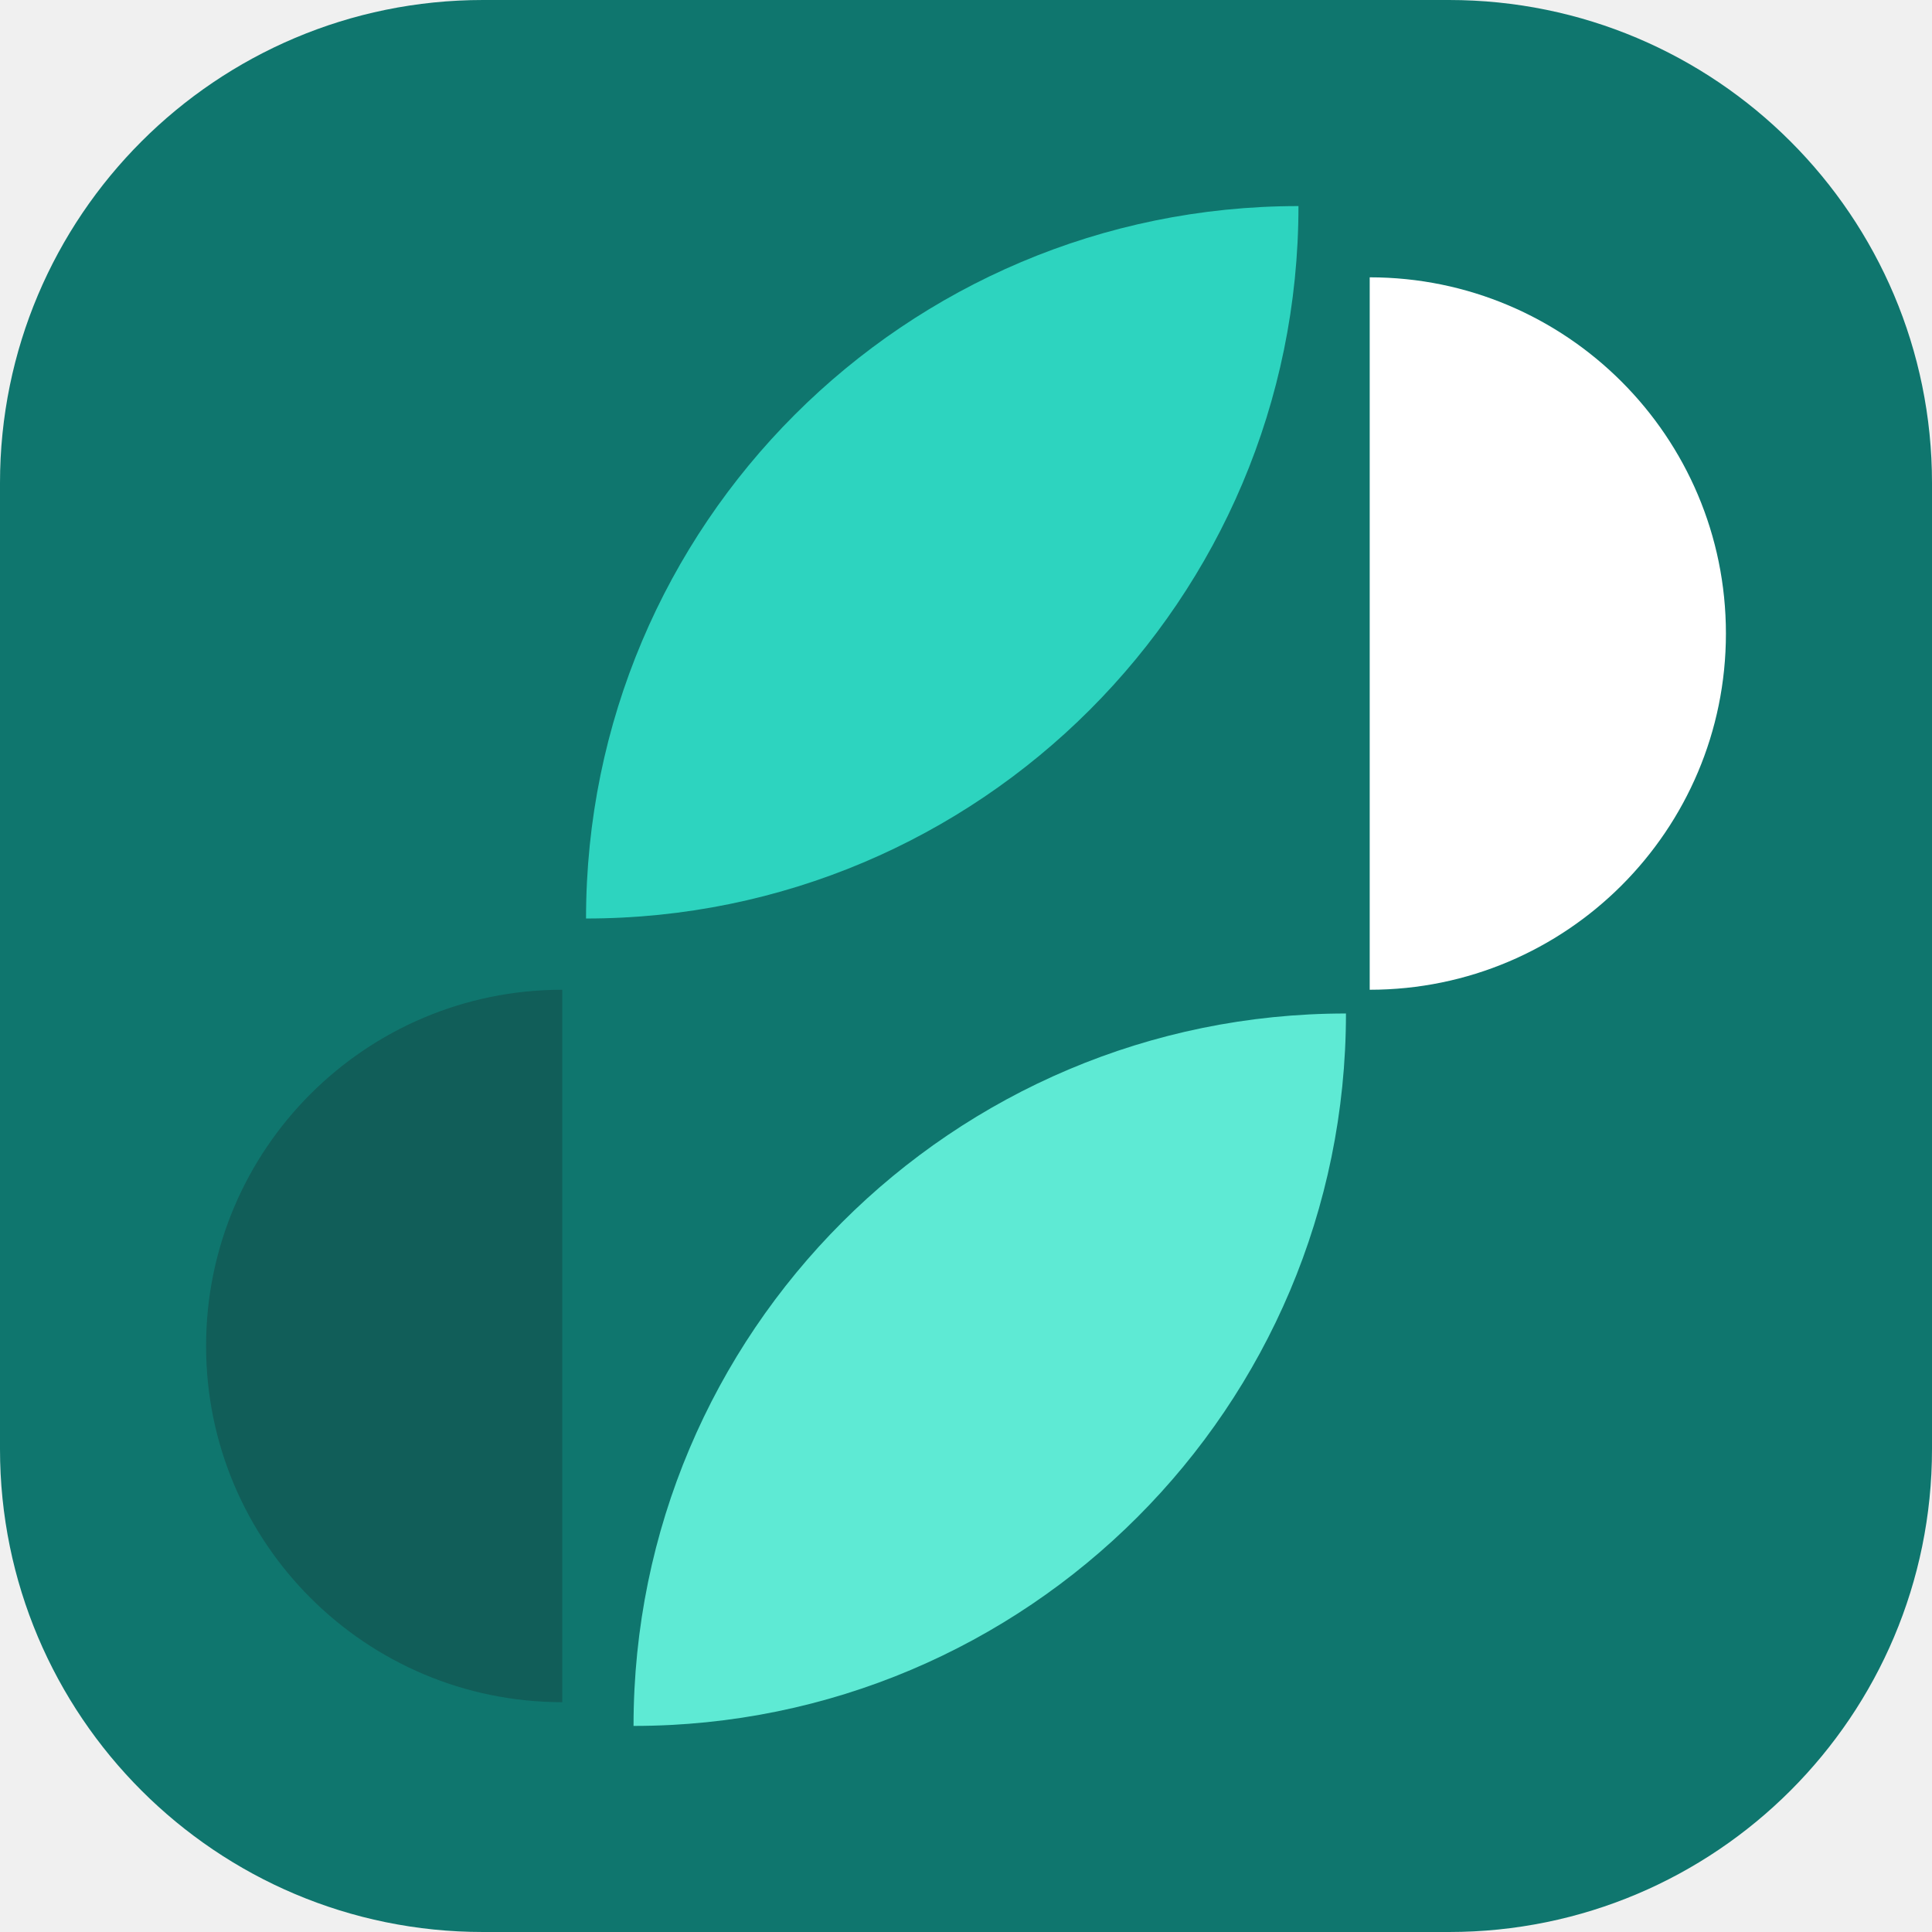
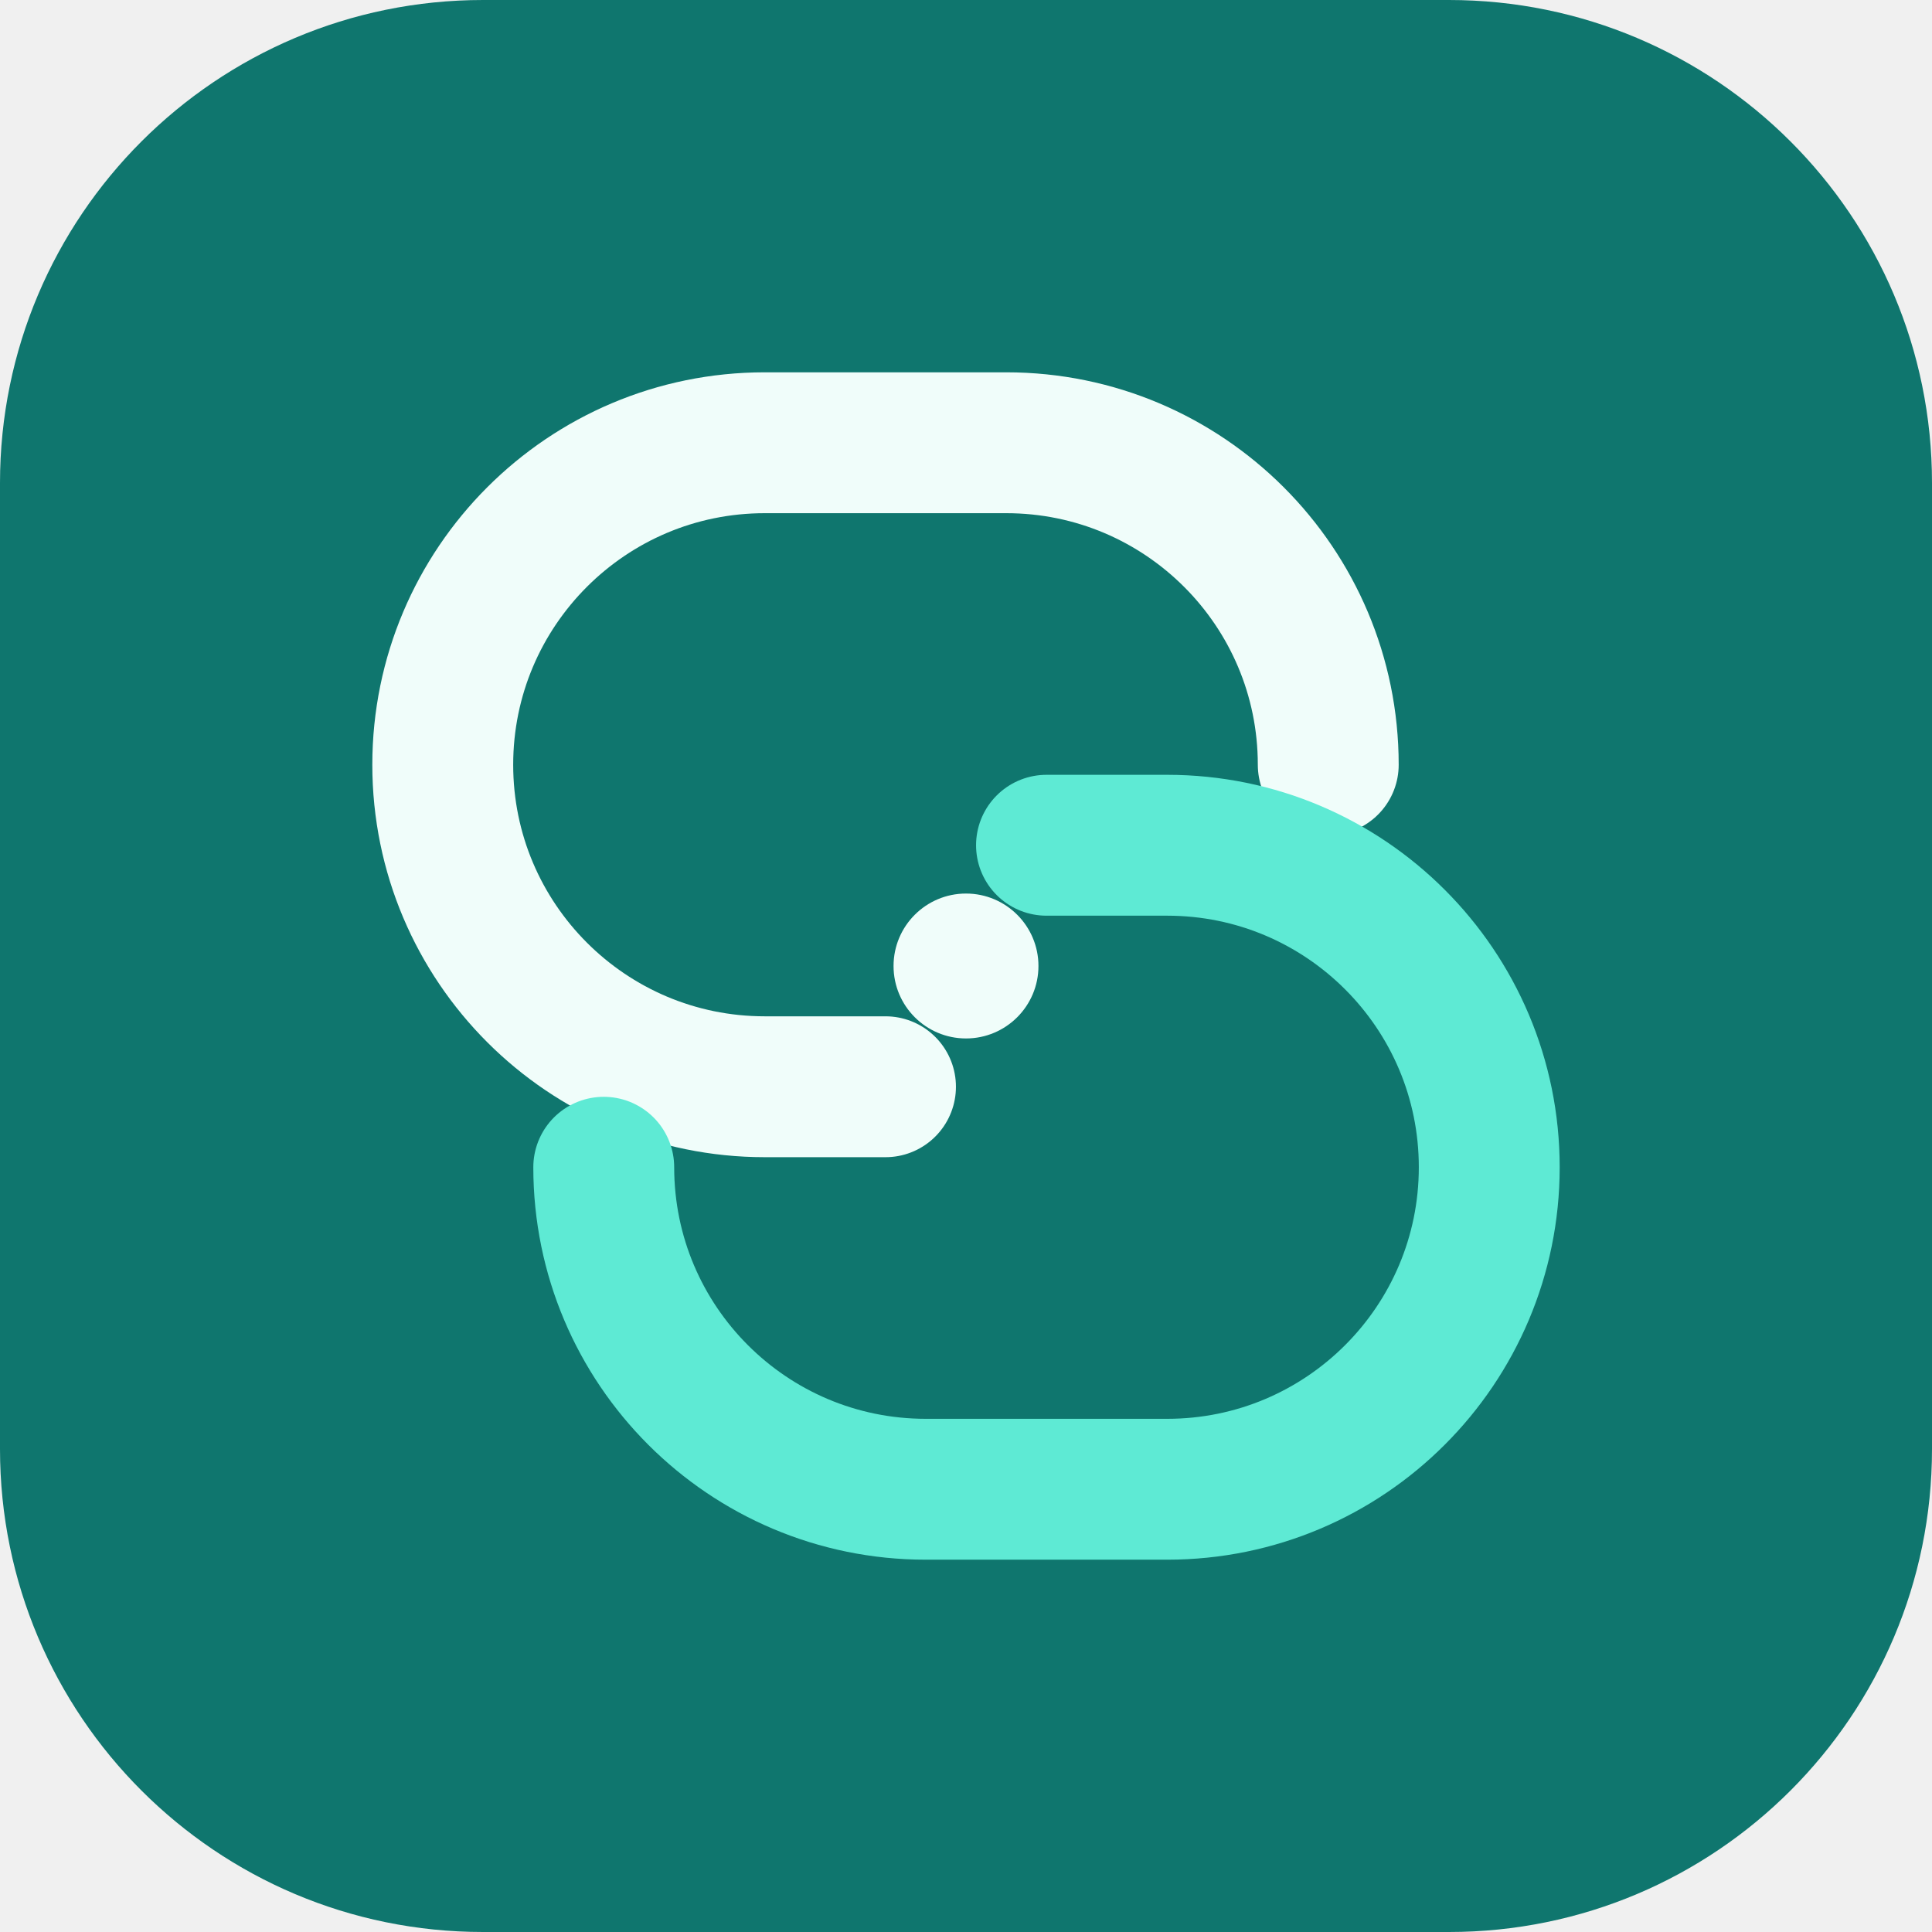
<svg xmlns="http://www.w3.org/2000/svg" viewBox="0 0 48 48" fill="none">
  <rect width="48" height="48" rx="12" fill="#0F766E" />
-   <g transform="translate(24, 24) scale(1.18) translate(-24, -24)">
-     <path d="M16 23 C16 14.716 22.716 8 31 8 C31 16.284 24.284 23 16 23 Z" fill="#2DD4BF" />
-     <path d="M32.5 9.5 C36.642 9.5 40 12.858 40 17 C40 21.142 36.642 24.5 32.5 24.5 C32.5 16.284 32.5 9.5 32.5 9.5 Z" fill="#FFFFFF" />
-     <path d="M15.5 24.5 C11.358 24.5 8 27.858 8 32 C8 36.142 11.358 39.5 15.5 39.5 C15.5 31.716 15.5 24.5 15.5 24.5 Z" fill="#115E59" />
-     <path d="M32 25 C23.716 25 17 31.716 17 40 C25.284 40 32 33.284 32 25 Z" fill="#5EEAD4" />
-   </g>
+   <path d="M33 19C33 14.582 29.418 11 25 11H19C14.582 11 11 14.582 11 19C11 23.418 14.582 27 19 27H22" stroke="#F0FDFA" stroke-width="3.5" stroke-linecap="round" stroke-linejoin="round" />
+   <path d="M15 29C15 33.418 18.582 37 23 37H29C33.418 37 37 33.418 37 29C37 24.582 33.418 21 29 21H26" stroke="#5EEAD4" stroke-width="3.5" stroke-linecap="round" stroke-linejoin="round" />
+   <circle cx="24" cy="24" r="1.8" fill="#F0FDFA" />
</svg>
